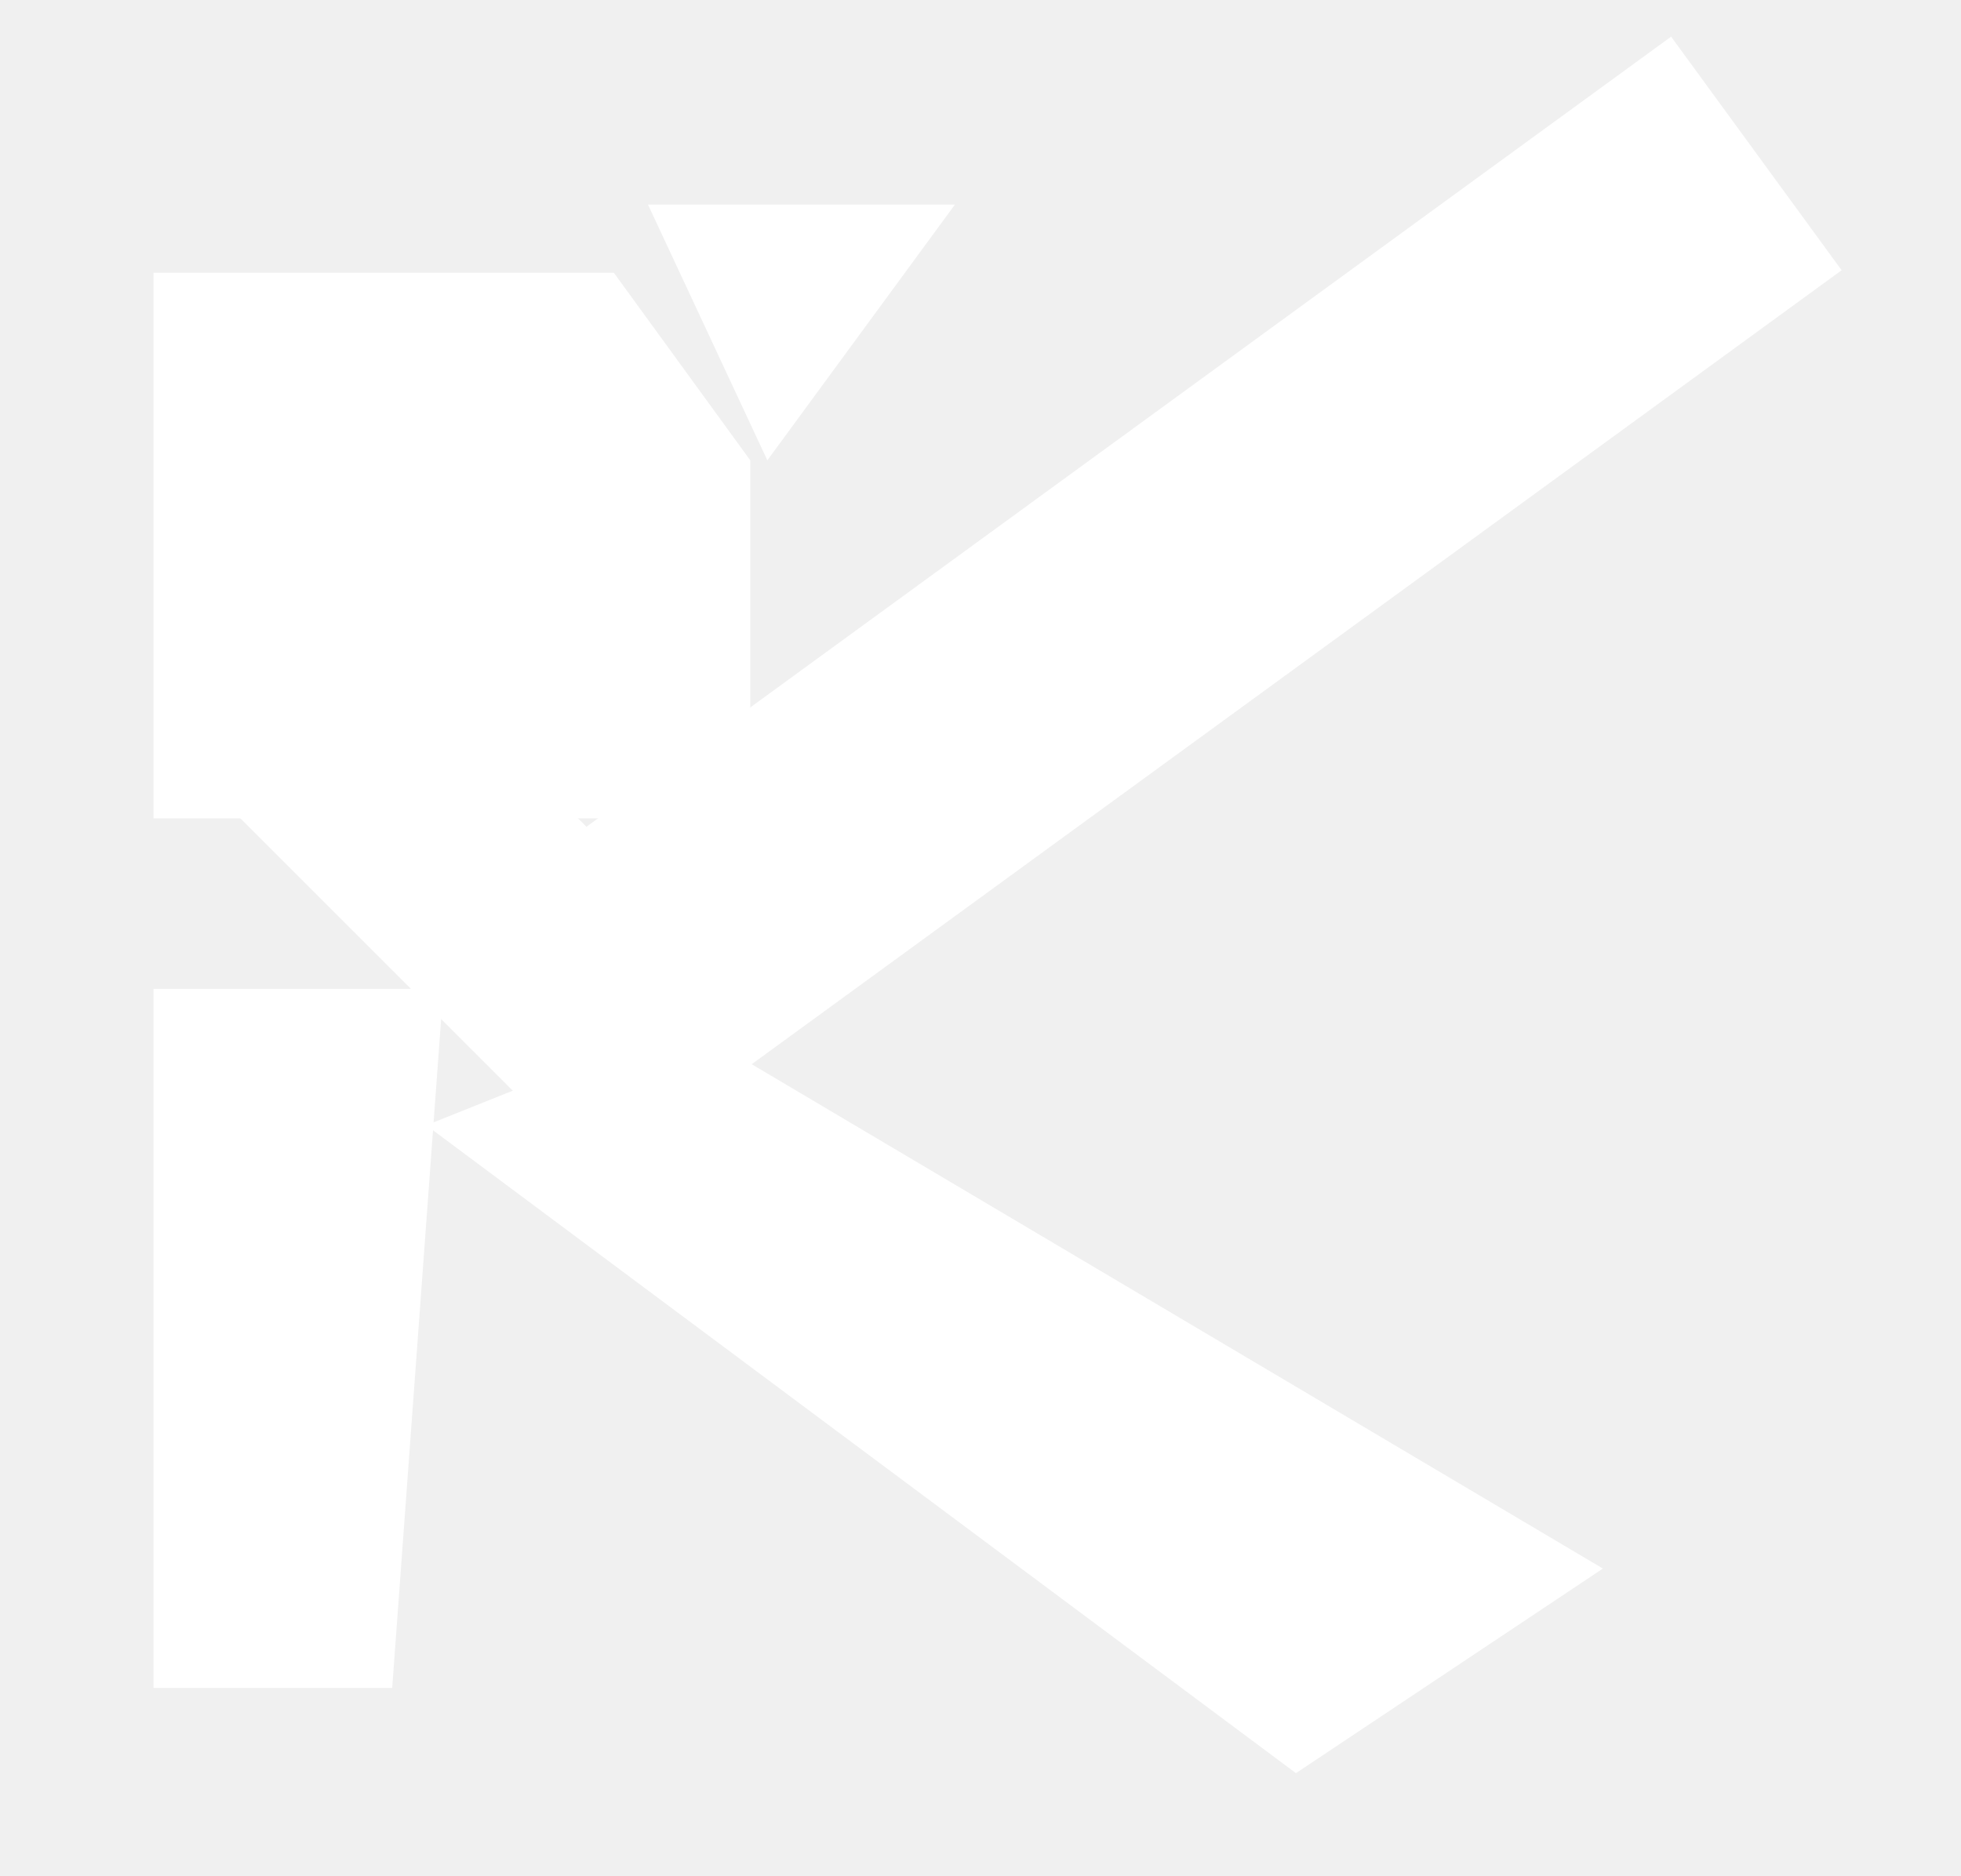
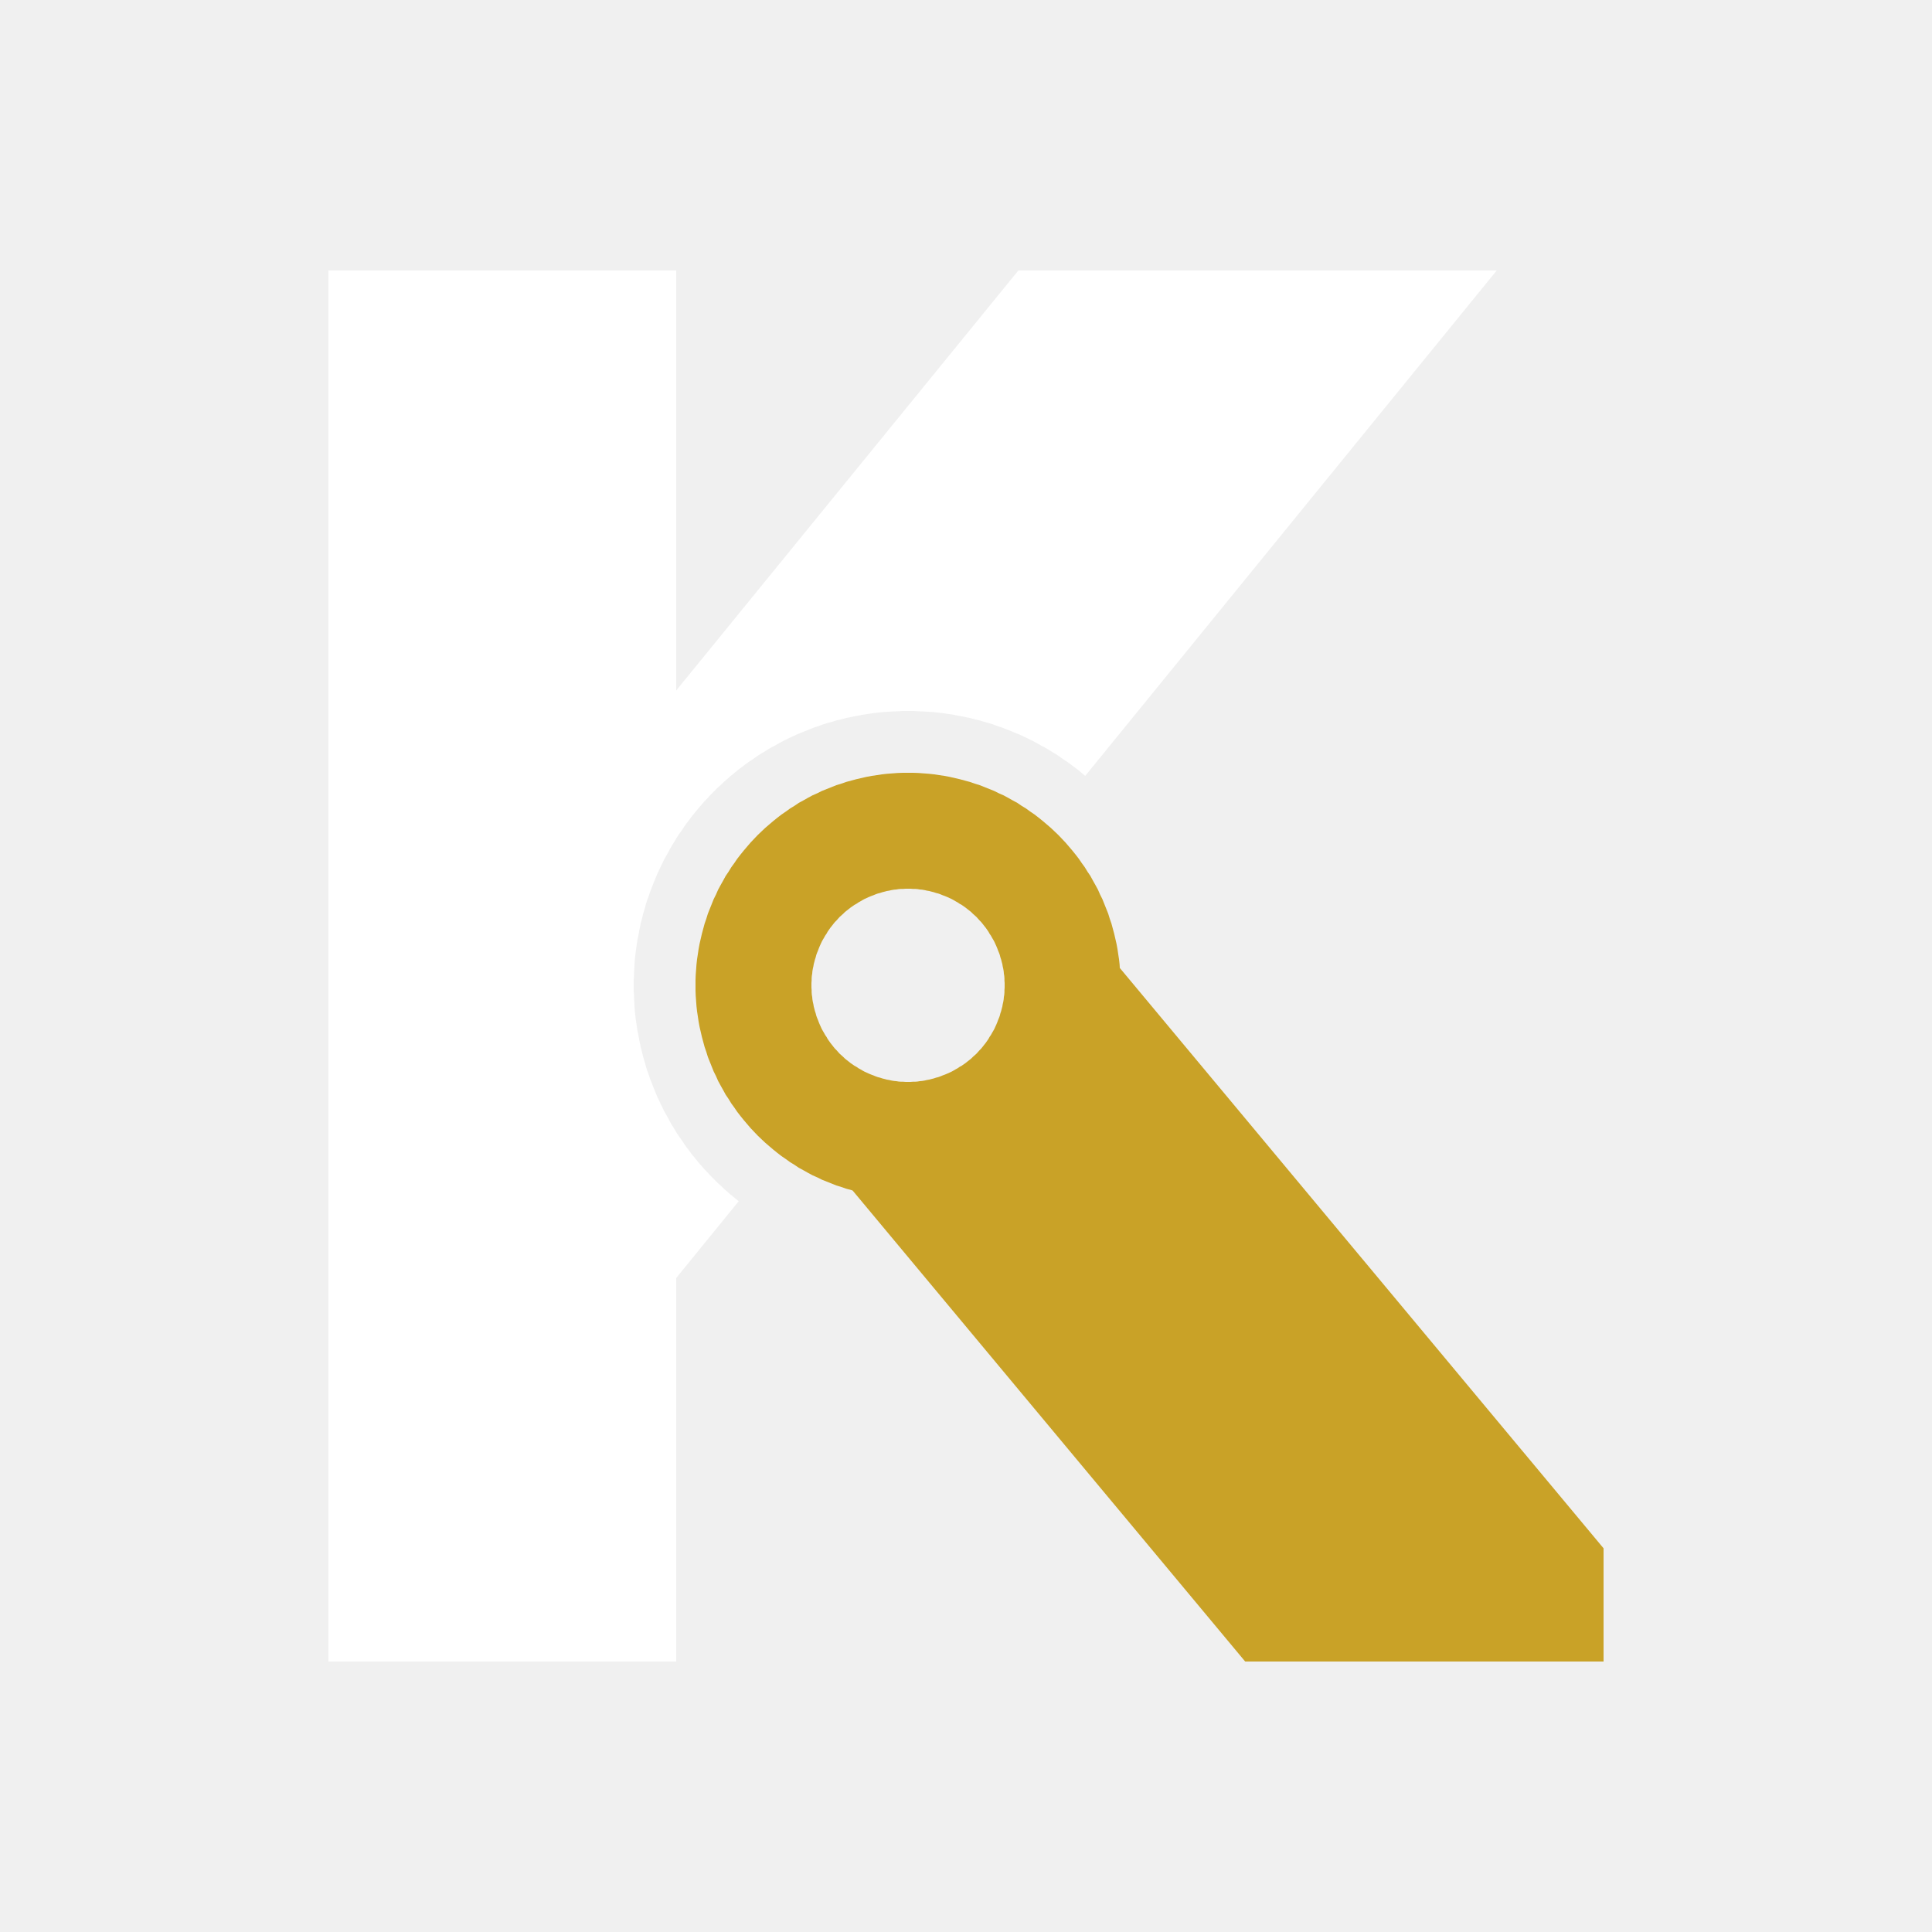
- <svg xmlns="http://www.w3.org/2000/svg" viewBox="-2 -8 230 220" width="230" height="220" role="img" aria-label="KIMA">
-   <path fill="#FFFFFF" d="M16 24 H70 L86 46 V88 H16 Z" />
-   <path fill="#FFFFFF" d="M74 16 H110 L88 46 Z" />
-   <path fill="#FFFFFF" d="M85.9 108.1 L35.9 58.1 L16.1 77.9 L66.1 127.9 Z" />
-   <path fill="#FFFFFF" d="M74.0 125.7 L214.0 23.7 L194.0 -3.7 L54.0 98.3 Z" />
-   <path fill="#FFFFFF" d="M48 124 L78 112 L186 176 L150 200 Z" />
-   <path fill="#FFFFFF" d="M16 108 H50 L44 190 H16 Z" />
+ <svg xmlns="http://www.w3.org/2000/svg" viewBox="0 0 100 100">
+   <g transform="translate(-3 0) scale(1)">
+     <path d="M20.00 86.00 L38.00 86.00 L38.00 66.15 L41.24 62.17 L41.23 62.17 L41.02 62.00 L40.96 61.95 L40.75 61.78 L40.70 61.73 L40.49 61.55 L40.43 61.49 L40.24 61.31 L40.18 61.26 L39.99 61.07 L39.93 61.01 L39.74 60.82 L39.69 60.76 L39.51 60.57 L39.45 60.51 L39.27 60.30 L39.22 60.25 L39.05 60.04 L39.00 59.98 L38.83 59.77 L38.78 59.71 L38.62 59.49 L38.57 59.43 L38.41 59.21 L38.37 59.14 L38.22 58.92 L38.17 58.86 L38.02 58.63 L37.98 58.56 L37.84 58.33 L37.80 58.27 L37.66 58.03 L37.63 57.96 L37.50 57.73 L37.46 57.66 L37.33 57.42 L37.30 57.35 L37.18 57.11 L37.15 57.04 L37.03 56.79 L37.00 56.72 L36.90 56.47 L36.87 56.40 L36.77 56.15 L36.74 56.07 L36.64 55.82 L36.62 55.75 L36.53 55.49 L36.50 55.42 L36.42 55.16 L36.40 55.08 L36.33 54.83 L36.30 54.75 L36.24 54.49 L36.22 54.41 L36.15 54.15 L36.14 54.07 L36.08 53.81 L36.07 53.73 L36.02 53.47 L36.00 53.39 L35.96 53.12 L35.95 53.04 L35.91 52.78 L35.90 52.70 L35.87 52.43 L35.86 52.35 L35.84 52.08 L35.84 52.01 L35.82 51.74 L35.82 51.66 L35.81 51.39 L35.80 51.31 L35.80 51.04 L35.80 50.96 L35.80 50.69 L35.81 50.61 L35.82 50.34 L35.82 50.26 L35.84 49.99 L35.84 49.92 L35.86 49.65 L35.87 49.57 L35.90 49.30 L35.91 49.22 L35.95 48.96 L35.96 48.88 L36.00 48.61 L36.02 48.53 L36.07 48.27 L36.08 48.19 L36.14 47.93 L36.15 47.85 L36.22 47.59 L36.24 47.51 L36.30 47.25 L36.33 47.17 L36.40 46.92 L36.42 46.84 L36.50 46.58 L36.53 46.51 L36.62 46.25 L36.64 46.18 L36.74 45.93 L36.77 45.85 L36.87 45.60 L36.90 45.53 L37.00 45.28 L37.03 45.21 L37.15 44.96 L37.18 44.89 L37.30 44.65 L37.33 44.58 L37.46 44.34 L37.50 44.27 L37.63 44.04 L37.66 43.97 L37.80 43.73 L37.84 43.67 L37.98 43.44 L38.02 43.37 L38.17 43.14 L38.22 43.08 L38.37 42.86 L38.41 42.79 L38.57 42.57 L38.62 42.51 L38.78 42.29 L38.83 42.23 L39.00 42.02 L39.05 41.96 L39.22 41.75 L39.27 41.70 L39.45 41.49 L39.51 41.43 L39.69 41.24 L39.74 41.18 L39.93 40.99 L39.99 40.93 L40.18 40.74 L40.24 40.69 L40.43 40.51 L40.49 40.45 L40.70 40.27 L40.75 40.22 L40.96 40.05 L41.02 40.00 L41.23 39.83 L41.29 39.78 L41.51 39.62 L41.57 39.57 L41.79 39.41 L41.86 39.37 L42.08 39.22 L42.14 39.17 L42.37 39.02 L42.44 38.98 L42.67 38.84 L42.73 38.80 L42.97 38.66 L43.04 38.63 L43.27 38.50 L43.34 38.46 L43.58 38.33 L43.65 38.30 L43.89 38.18 L43.96 38.15 L44.21 38.03 L44.28 38.00 L44.53 37.90 L44.60 37.87 L44.85 37.77 L44.93 37.74 L45.18 37.64 L45.25 37.62 L45.51 37.53 L45.58 37.50 L45.84 37.42 L45.92 37.40 L46.17 37.33 L46.25 37.30 L46.51 37.24 L46.59 37.22 L46.85 37.15 L46.93 37.14 L47.19 37.08 L47.27 37.07 L47.53 37.02 L47.61 37.00 L47.88 36.96 L47.96 36.95 L48.22 36.91 L48.30 36.90 L48.57 36.87 L48.65 36.86 L48.92 36.84 L48.99 36.84 L49.26 36.82 L49.34 36.82 L49.61 36.81 L49.69 36.80 L49.96 36.80 L50.04 36.80 L50.31 36.80 L50.39 36.81 L50.66 36.82 L50.74 36.82 L51.01 36.84 L51.08 36.84 L51.35 36.86 L51.43 36.87 L51.70 36.90 L51.78 36.91 L52.04 36.95 L52.12 36.96 L52.39 37.00 L52.47 37.02 L52.73 37.07 L52.81 37.08 L53.07 37.14 L53.15 37.15 L53.41 37.22 L53.49 37.24 L53.75 37.30 L53.83 37.33 L54.08 37.40 L54.16 37.42 L54.42 37.50 L54.49 37.53 L54.75 37.62 L54.82 37.64 L55.07 37.74 L55.15 37.77 L55.40 37.87 L55.47 37.90 L55.72 38.00 L55.79 38.03 L56.04 38.15 L56.11 38.18 L56.35 38.30 L56.42 38.33 L56.66 38.46 L56.73 38.50 L56.96 38.63 L57.03 38.66 L57.27 38.80 L57.33 38.84 L57.56 38.98 L57.63 39.02 L57.86 39.17 L57.92 39.22 L58.14 39.37 L58.21 39.41 L58.43 39.57 L58.49 39.62 L58.71 39.78 L58.77 39.83 L58.98 40.00 L59.04 40.05 L59.17 40.16 L80.47 14.00 L55.71 14.00 L38.00 35.74 L38.00 14.00 L20.00 14.00 L20.00 86.00Z" fill="#FFFFFF" fill-rule="evenodd" />
+     <path d="M60.95 49.92 L60.92 49.65 L60.88 49.39 L60.84 49.12 L60.79 48.85 L60.73 48.59 L60.67 48.33 L60.60 48.07 L60.53 47.81 L60.44 47.55 L60.36 47.29 L60.26 47.04 L60.16 46.79 L60.06 46.54 L59.94 46.30 L59.83 46.05 L59.70 45.81 L59.57 45.58 L59.44 45.34 L59.29 45.12 L59.15 44.89 L58.99 44.67 L58.84 44.45 L58.67 44.23 L58.50 44.02 L58.33 43.82 L58.15 43.61 L57.97 43.42 L57.78 43.22 L57.58 43.03 L57.39 42.85 L57.18 42.67 L56.98 42.50 L56.77 42.33 L56.55 42.16 L56.33 42.01 L56.11 41.85 L55.88 41.71 L55.66 41.56 L55.42 41.43 L55.19 41.30 L54.95 41.17 L54.70 41.06 L54.46 40.94 L54.21 40.84 L53.96 40.74 L53.71 40.64 L53.45 40.56 L53.19 40.47 L52.93 40.40 L52.67 40.33 L52.41 40.27 L52.15 40.21 L51.88 40.16 L51.61 40.12 L51.35 40.08 L51.08 40.05 L50.81 40.03 L50.54 40.01 L50.27 40.00 L50.00 40.00 L49.73 40.00 L49.46 40.01 L49.19 40.03 L48.92 40.05 L48.65 40.08 L48.39 40.12 L48.12 40.16 L47.85 40.21 L47.59 40.27 L47.33 40.33 L47.07 40.40 L46.81 40.47 L46.55 40.56 L46.29 40.64 L46.04 40.74 L45.79 40.84 L45.54 40.94 L45.30 41.06 L45.05 41.17 L44.81 41.30 L44.58 41.43 L44.34 41.56 L44.12 41.71 L43.89 41.85 L43.67 42.01 L43.45 42.16 L43.23 42.33 L43.02 42.50 L42.82 42.67 L42.61 42.85 L42.42 43.03 L42.22 43.22 L42.03 43.42 L41.85 43.61 L41.67 43.82 L41.50 44.02 L41.33 44.23 L41.16 44.45 L41.01 44.67 L40.85 44.89 L40.71 45.12 L40.56 45.34 L40.43 45.58 L40.30 45.81 L40.17 46.05 L40.06 46.30 L39.94 46.54 L39.84 46.79 L39.74 47.04 L39.64 47.29 L39.56 47.55 L39.47 47.81 L39.40 48.07 L39.33 48.33 L39.27 48.59 L39.21 48.85 L39.16 49.12 L39.12 49.39 L39.08 49.65 L39.05 49.92 L39.03 50.19 L39.01 50.46 L39.00 50.73 L39.00 51.00 L39.00 51.27 L39.01 51.54 L39.03 51.81 L39.05 52.08 L39.08 52.35 L39.12 52.61 L39.16 52.88 L39.21 53.15 L39.27 53.41 L39.33 53.67 L39.40 53.93 L39.47 54.19 L39.56 54.45 L39.64 54.71 L39.74 54.96 L39.84 55.21 L39.94 55.46 L40.06 55.70 L40.17 55.95 L40.30 56.19 L40.43 56.42 L40.56 56.66 L40.71 56.88 L40.85 57.11 L41.01 57.33 L41.16 57.55 L41.33 57.77 L41.50 57.98 L41.67 58.18 L41.85 58.39 L42.03 58.58 L42.22 58.78 L42.42 58.97 L42.61 59.15 L42.82 59.33 L43.02 59.50 L43.23 59.67 L43.45 59.84 L43.67 59.99 L43.89 60.15 L44.12 60.29 L44.34 60.44 L44.58 60.57 L44.81 60.70 L45.05 60.83 L45.30 60.94 L45.54 61.06 L45.79 61.16 L46.04 61.26 L46.29 61.36 L46.55 61.44 L46.81 61.53 L47.07 61.60 L47.13 61.62 L67.45 86.00 L86.00 86.00 L86.00 80.14 L60.96 50.10 L60.95 49.92ZM55.00 51.12 L54.99 51.25 L54.99 51.37 L54.98 51.49 L54.96 51.61 L54.95 51.73 L54.93 51.85 L54.90 51.98 L54.88 52.10 L54.85 52.21 L54.82 52.33 L54.78 52.45 L54.75 52.57 L54.71 52.68 L54.66 52.80 L54.62 52.91 L54.57 53.03 L54.52 53.14 L54.47 53.25 L54.41 53.36 L54.35 53.46 L54.29 53.57 L54.22 53.67 L54.16 53.78 L54.09 53.88 L54.02 53.98 L53.94 54.08 L53.87 54.17 L53.79 54.27 L53.70 54.36 L53.62 54.45 L53.54 54.54 L53.45 54.62 L53.36 54.70 L53.27 54.79 L53.17 54.87 L53.08 54.94 L52.98 55.02 L52.88 55.09 L52.78 55.16 L52.67 55.22 L52.57 55.29 L52.46 55.35 L52.36 55.41 L52.25 55.47 L52.14 55.52 L52.03 55.57 L51.91 55.62 L51.80 55.66 L51.68 55.71 L51.57 55.75 L51.45 55.78 L51.33 55.82 L51.21 55.85 L51.10 55.88 L50.98 55.90 L50.85 55.93 L50.73 55.95 L50.61 55.96 L50.49 55.98 L50.37 55.99 L50.25 55.99 L50.12 56.00 L50.00 56.00 L49.88 56.00 L49.75 55.99 L49.63 55.99 L49.51 55.98 L49.39 55.96 L49.27 55.95 L49.15 55.93 L49.02 55.90 L48.90 55.88 L48.79 55.85 L48.67 55.82 L48.55 55.78 L48.43 55.75 L48.32 55.71 L48.20 55.66 L48.09 55.62 L47.97 55.57 L47.86 55.52 L47.75 55.47 L47.64 55.41 L47.54 55.35 L47.43 55.29 L47.33 55.22 L47.22 55.16 L47.12 55.09 L47.02 55.02 L46.92 54.94 L46.83 54.87 L46.73 54.79 L46.64 54.70 L46.55 54.62 L46.46 54.54 L46.38 54.45 L46.30 54.36 L46.21 54.27 L46.13 54.17 L46.06 54.08 L45.98 53.98 L45.91 53.88 L45.84 53.78 L45.78 53.67 L45.71 53.57 L45.65 53.46 L45.59 53.36 L45.53 53.25 L45.48 53.14 L45.43 53.03 L45.38 52.91 L45.34 52.80 L45.29 52.68 L45.25 52.57 L45.22 52.45 L45.18 52.33 L45.15 52.21 L45.12 52.10 L45.10 51.98 L45.07 51.85 L45.05 51.73 L45.04 51.61 L45.02 51.49 L45.01 51.37 L45.01 51.25 L45.00 51.12 L45.00 51.00 L45.00 50.88 L45.01 50.75 L45.01 50.63 L45.02 50.51 L45.04 50.39 L45.05 50.27 L45.07 50.15 L45.10 50.02 L45.12 49.90 L45.15 49.79 L45.18 49.67 L45.22 49.55 L45.25 49.43 L45.29 49.32 L45.34 49.20 L45.38 49.09 L45.43 48.97 L45.48 48.86 L45.53 48.75 L45.59 48.64 L45.65 48.54 L45.71 48.43 L45.78 48.33 L45.84 48.22 L45.91 48.12 L45.98 48.02 L46.06 47.92 L46.13 47.83 L46.21 47.73 L46.30 47.64 L46.38 47.55 L46.46 47.46 L46.55 47.38 L46.64 47.30 L46.73 47.21 L46.83 47.13 L46.92 47.06 L47.02 46.98 L47.12 46.91 L47.22 46.84 L47.33 46.78 L47.43 46.71 L47.54 46.65 L47.64 46.59 L47.75 46.53 L47.86 46.48 L47.97 46.43 L48.09 46.38 L48.20 46.34 L48.32 46.29 L48.43 46.25 L48.55 46.22 L48.67 46.18 L48.79 46.15 L48.90 46.12 L49.02 46.10 L49.15 46.07 L49.27 46.05 L49.39 46.04 L49.51 46.02 L49.63 46.01 L49.75 46.01 L49.88 46.00 L50.00 46.00 L50.12 46.00 L50.25 46.01 L50.37 46.01 L50.49 46.02 L50.61 46.04 L50.73 46.05 L50.85 46.07 L50.98 46.10 L51.10 46.12 L51.21 46.15 L51.33 46.18 L51.45 46.22 L51.57 46.25 L51.68 46.29 L51.80 46.34 L51.91 46.38 L52.03 46.43 L52.14 46.48 L52.25 46.53 L52.36 46.59 L52.46 46.65 L52.57 46.71 L52.67 46.78 L52.78 46.84 L52.88 46.91 L52.98 46.98 L53.08 47.06 L53.17 47.13 L53.27 47.21 L53.36 47.30 L53.45 47.38 L53.54 47.46 L53.62 47.55 L53.70 47.64 L53.79 47.73 L53.87 47.83 L53.94 47.92 L54.02 48.02 L54.09 48.12 L54.16 48.22 L54.22 48.33 L54.29 48.43 L54.35 48.54 L54.41 48.64 L54.47 48.75 L54.52 48.86 L54.57 48.97 L54.62 49.09 L54.66 49.20 L54.71 49.32 L54.75 49.43 L54.78 49.55 L54.82 49.67 L54.85 49.79 L54.88 49.90 L54.90 50.02 L54.93 50.15 L54.95 50.27 L54.96 50.39 L54.98 50.51 L54.99 50.63 L54.99 50.75 L55.00 50.88 L55.00 51.00 L55.00 51.12Z" fill="#C9A227" fill-rule="evenodd" />
+   </g>
</svg>
